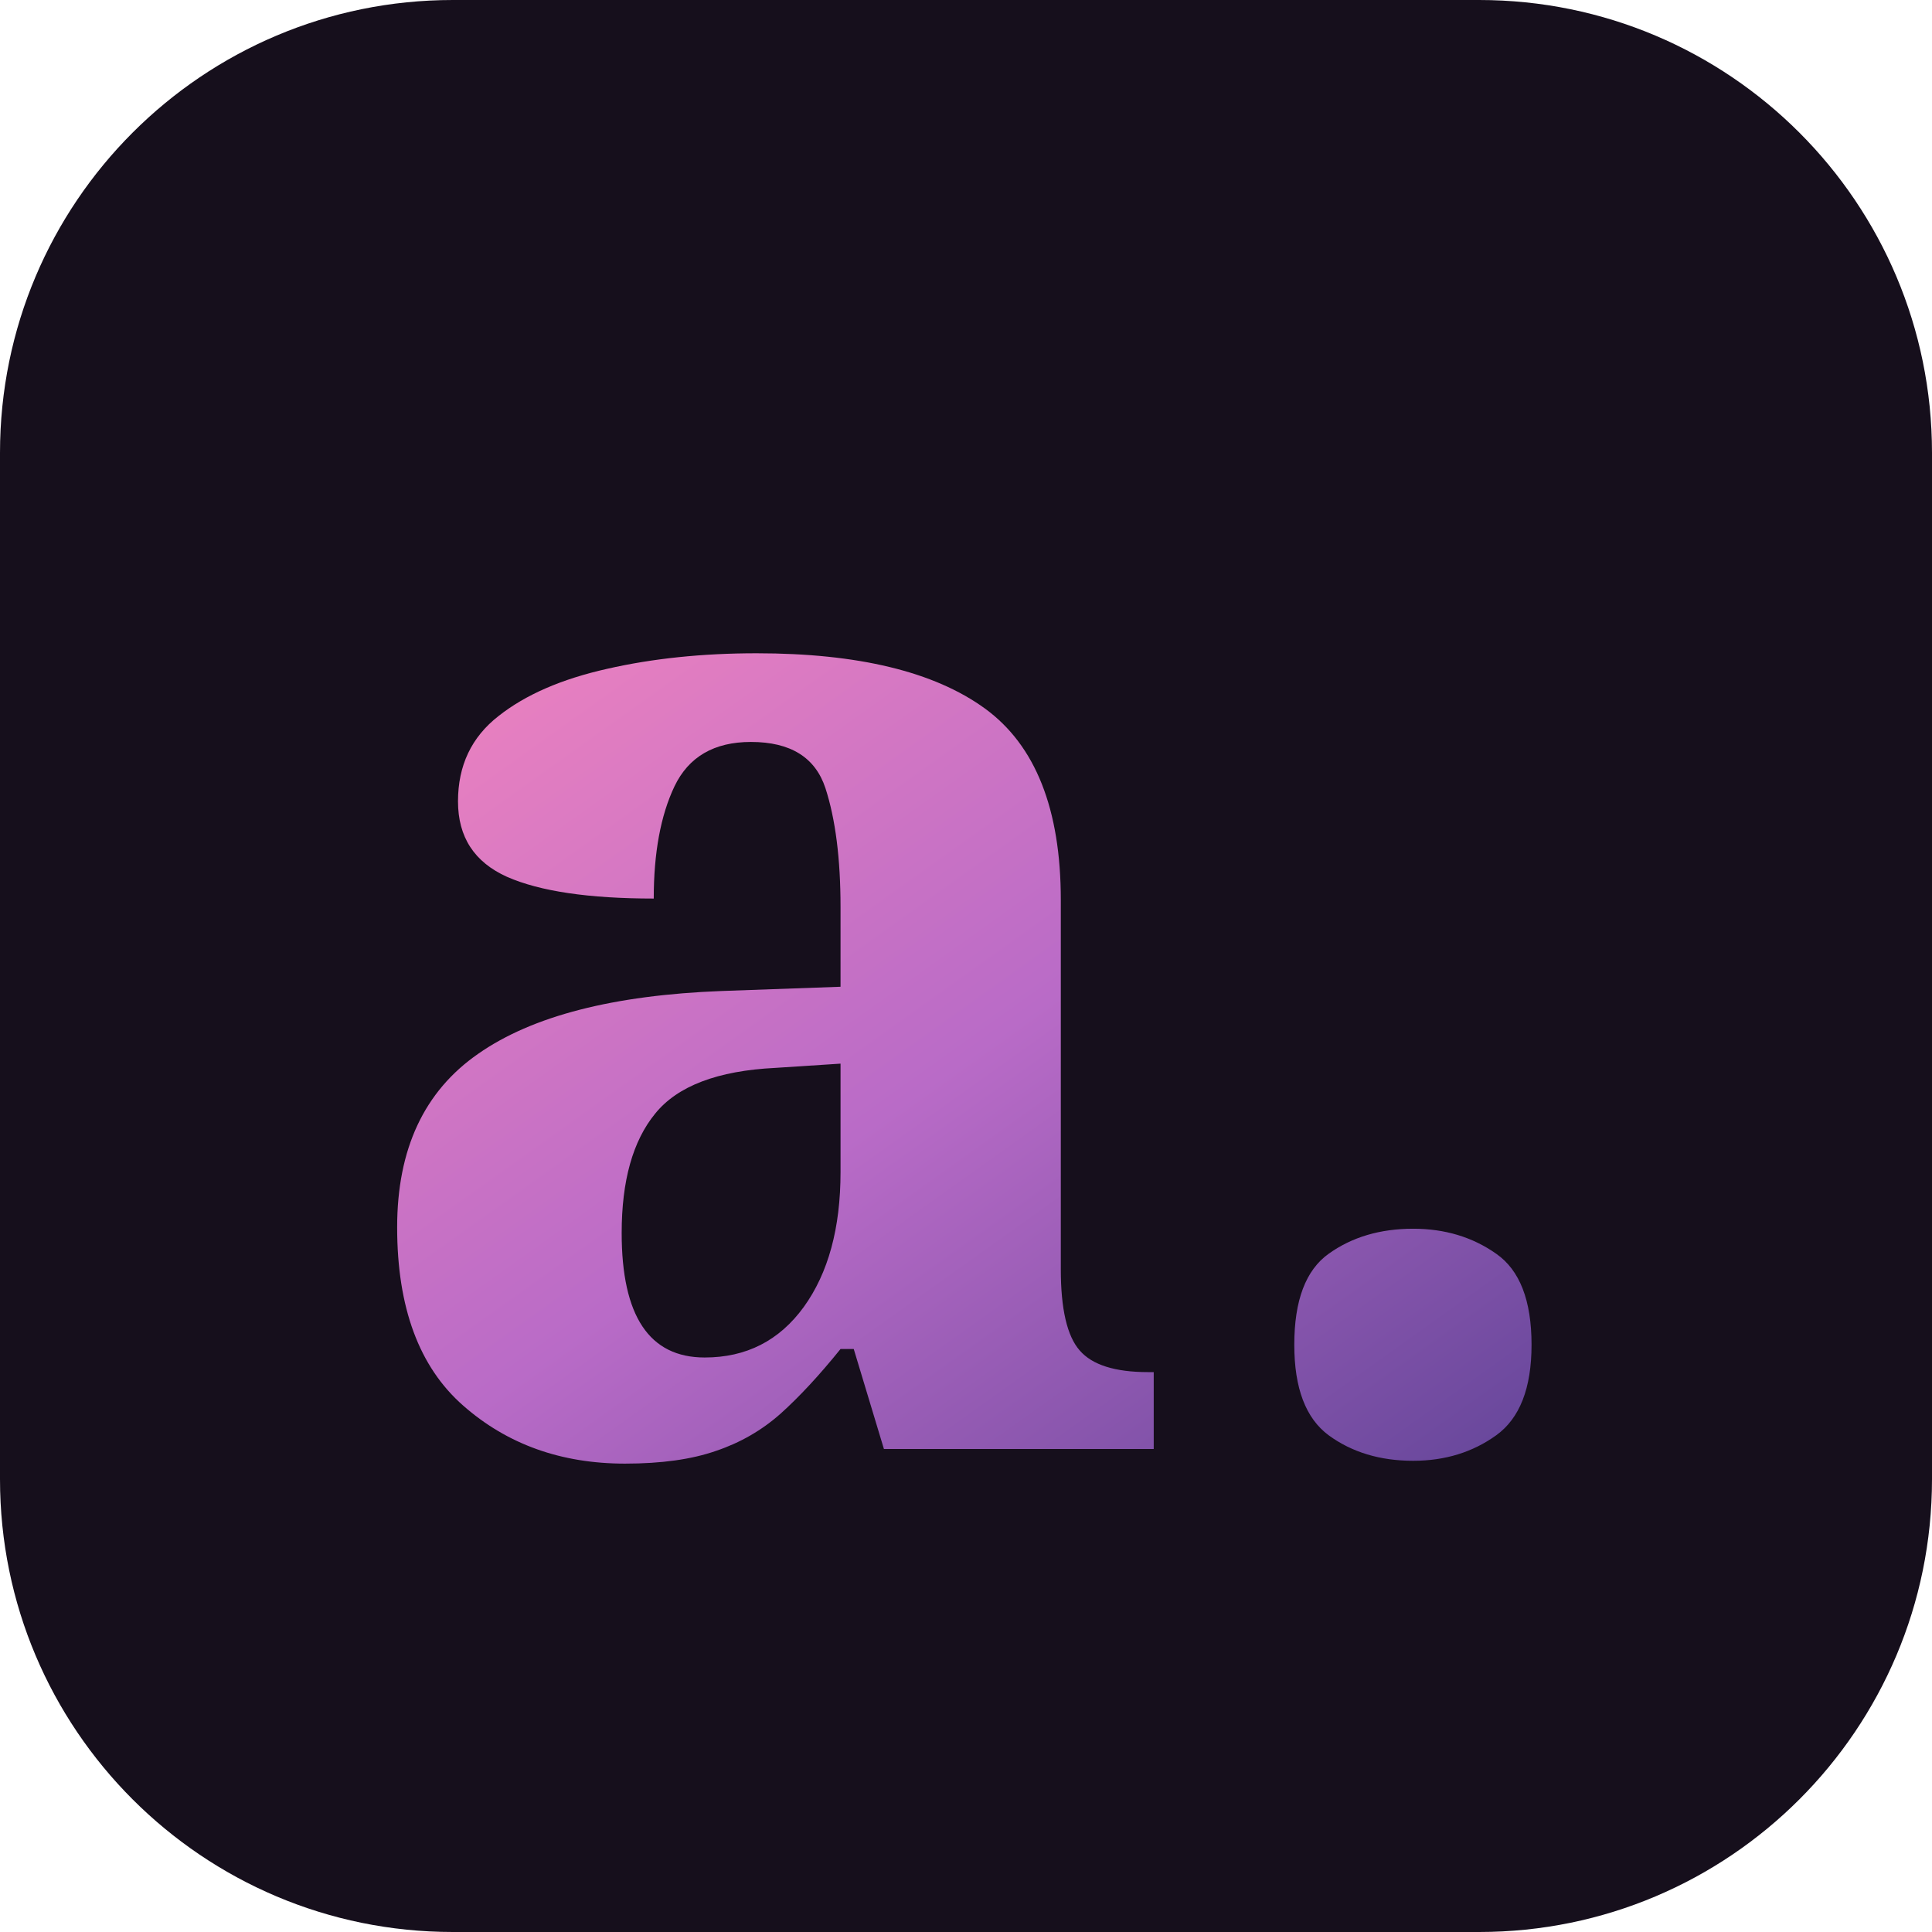
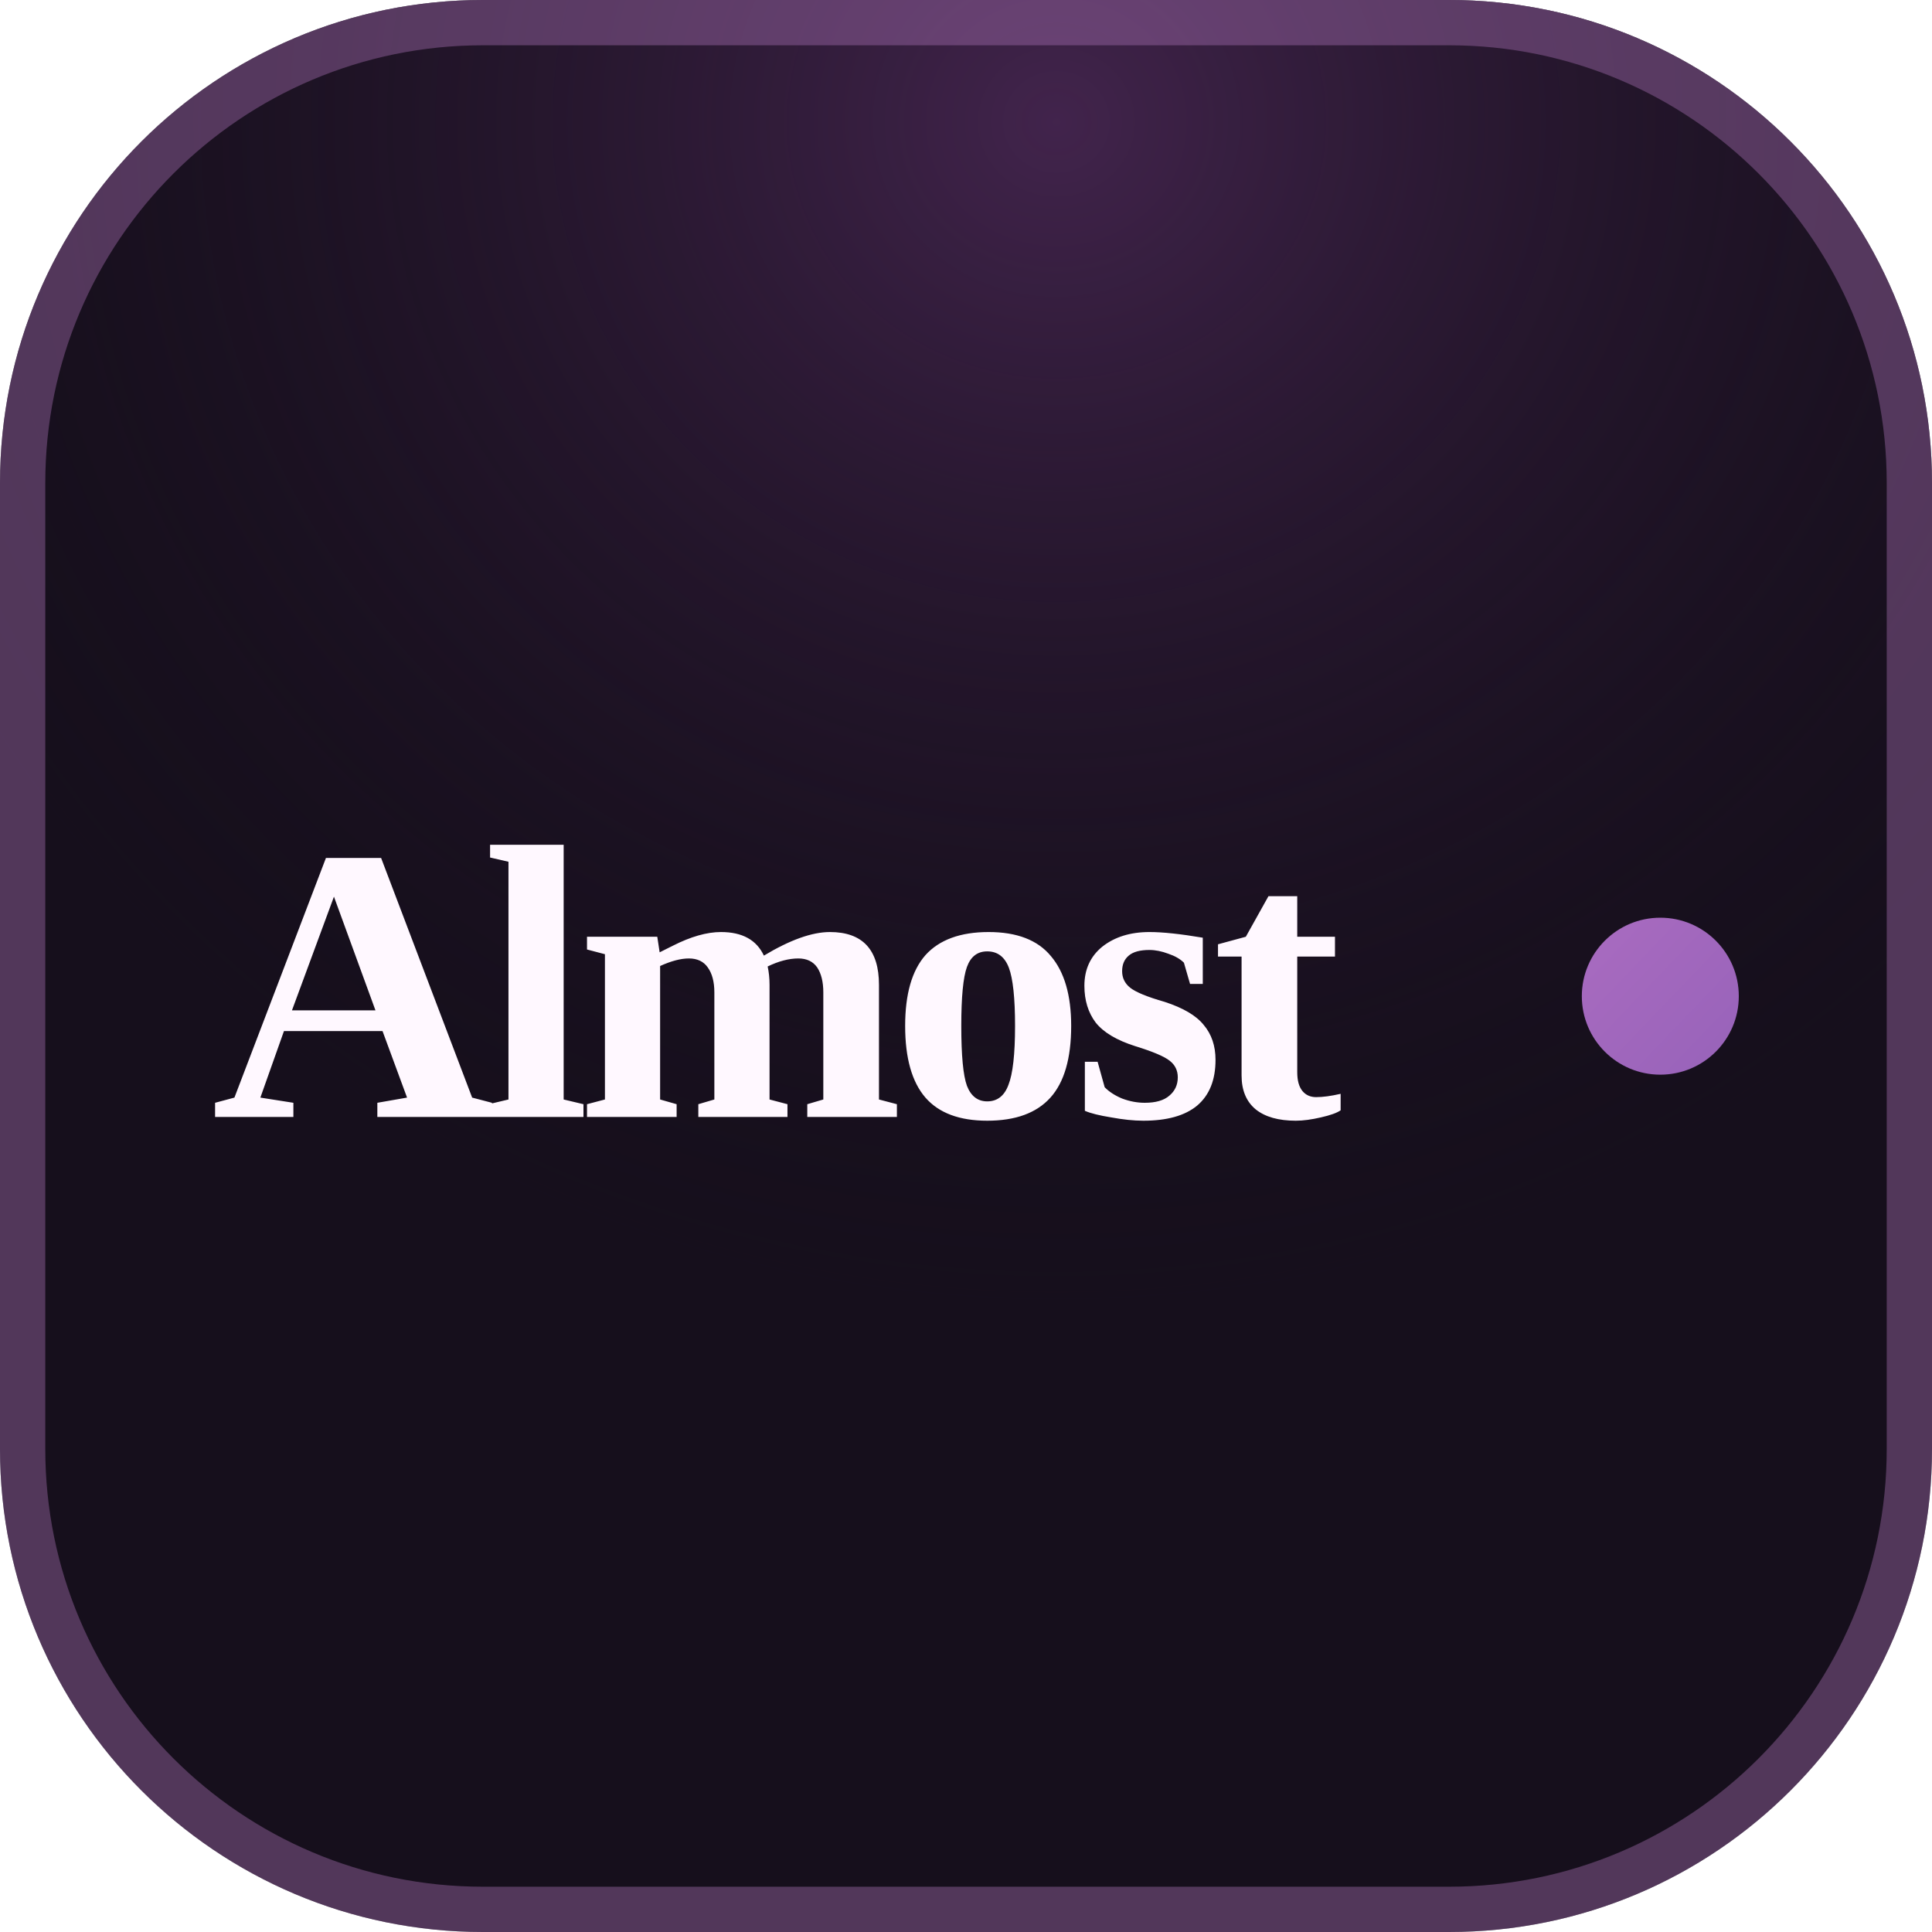
- <svg xmlns="http://www.w3.org/2000/svg" viewBox="0 0 64 64">
+ <svg xmlns="http://www.w3.org/2000/svg" viewBox="0 0 64 64" role="img" aria-label="Almost">
  <defs>
-     <linearGradient id="accent" x1="0" y1="0" x2="1" y2="1">
-       <stop offset="0" stop-color="#ef83bf" />
-       <stop offset=".5" stop-color="#b96bc7" />
-       <stop offset="1" stop-color="#65469a" />
+     <linearGradient id="accent" x1="8" y1="10" x2="56" y2="56" gradientUnits="userSpaceOnUse">
+       <stop stop-color="#f28bc4" />
+       <stop offset=".52" stop-color="#c77acb" />
+       <stop offset="1" stop-color="#7652ad" />
    </linearGradient>
+     <radialGradient id="glow" cx="0" cy="0" r="1" gradientTransform="matrix(0 40 -42 0 35 4)" gradientUnits="userSpaceOnUse">
+       <stop stop-color="#532c5f" stop-opacity=".72" />
+       <stop offset="1" stop-color="#160f1c" stop-opacity="0" />
+     </radialGradient>
  </defs>
-   <rect width="64" height="64" rx="15" fill="#160f1c" />
-   <text x="11" y="48" fill="url(#accent)" font-family="Georgia,serif" font-size="48" font-weight="700">a.</text>
+   <rect width="64" height="64" rx="16" fill="#160f1c" />
+   <rect width="64" height="64" rx="16" fill="url(#glow)" />
+   <rect x=".75" y=".75" width="62.5" height="62.5" rx="15.25" fill="none" stroke="#a66eb0" stroke-opacity=".42" stroke-width="1.5" />
+   <text x="7" y="37" fill="#fff8ff" font-family="Georgia, 'Times New Roman', serif" font-size="13" font-weight="700" letter-spacing="-.45">Almost</text>
+   <circle cx="55" cy="33" r="2.6" fill="url(#accent)" />
</svg>
